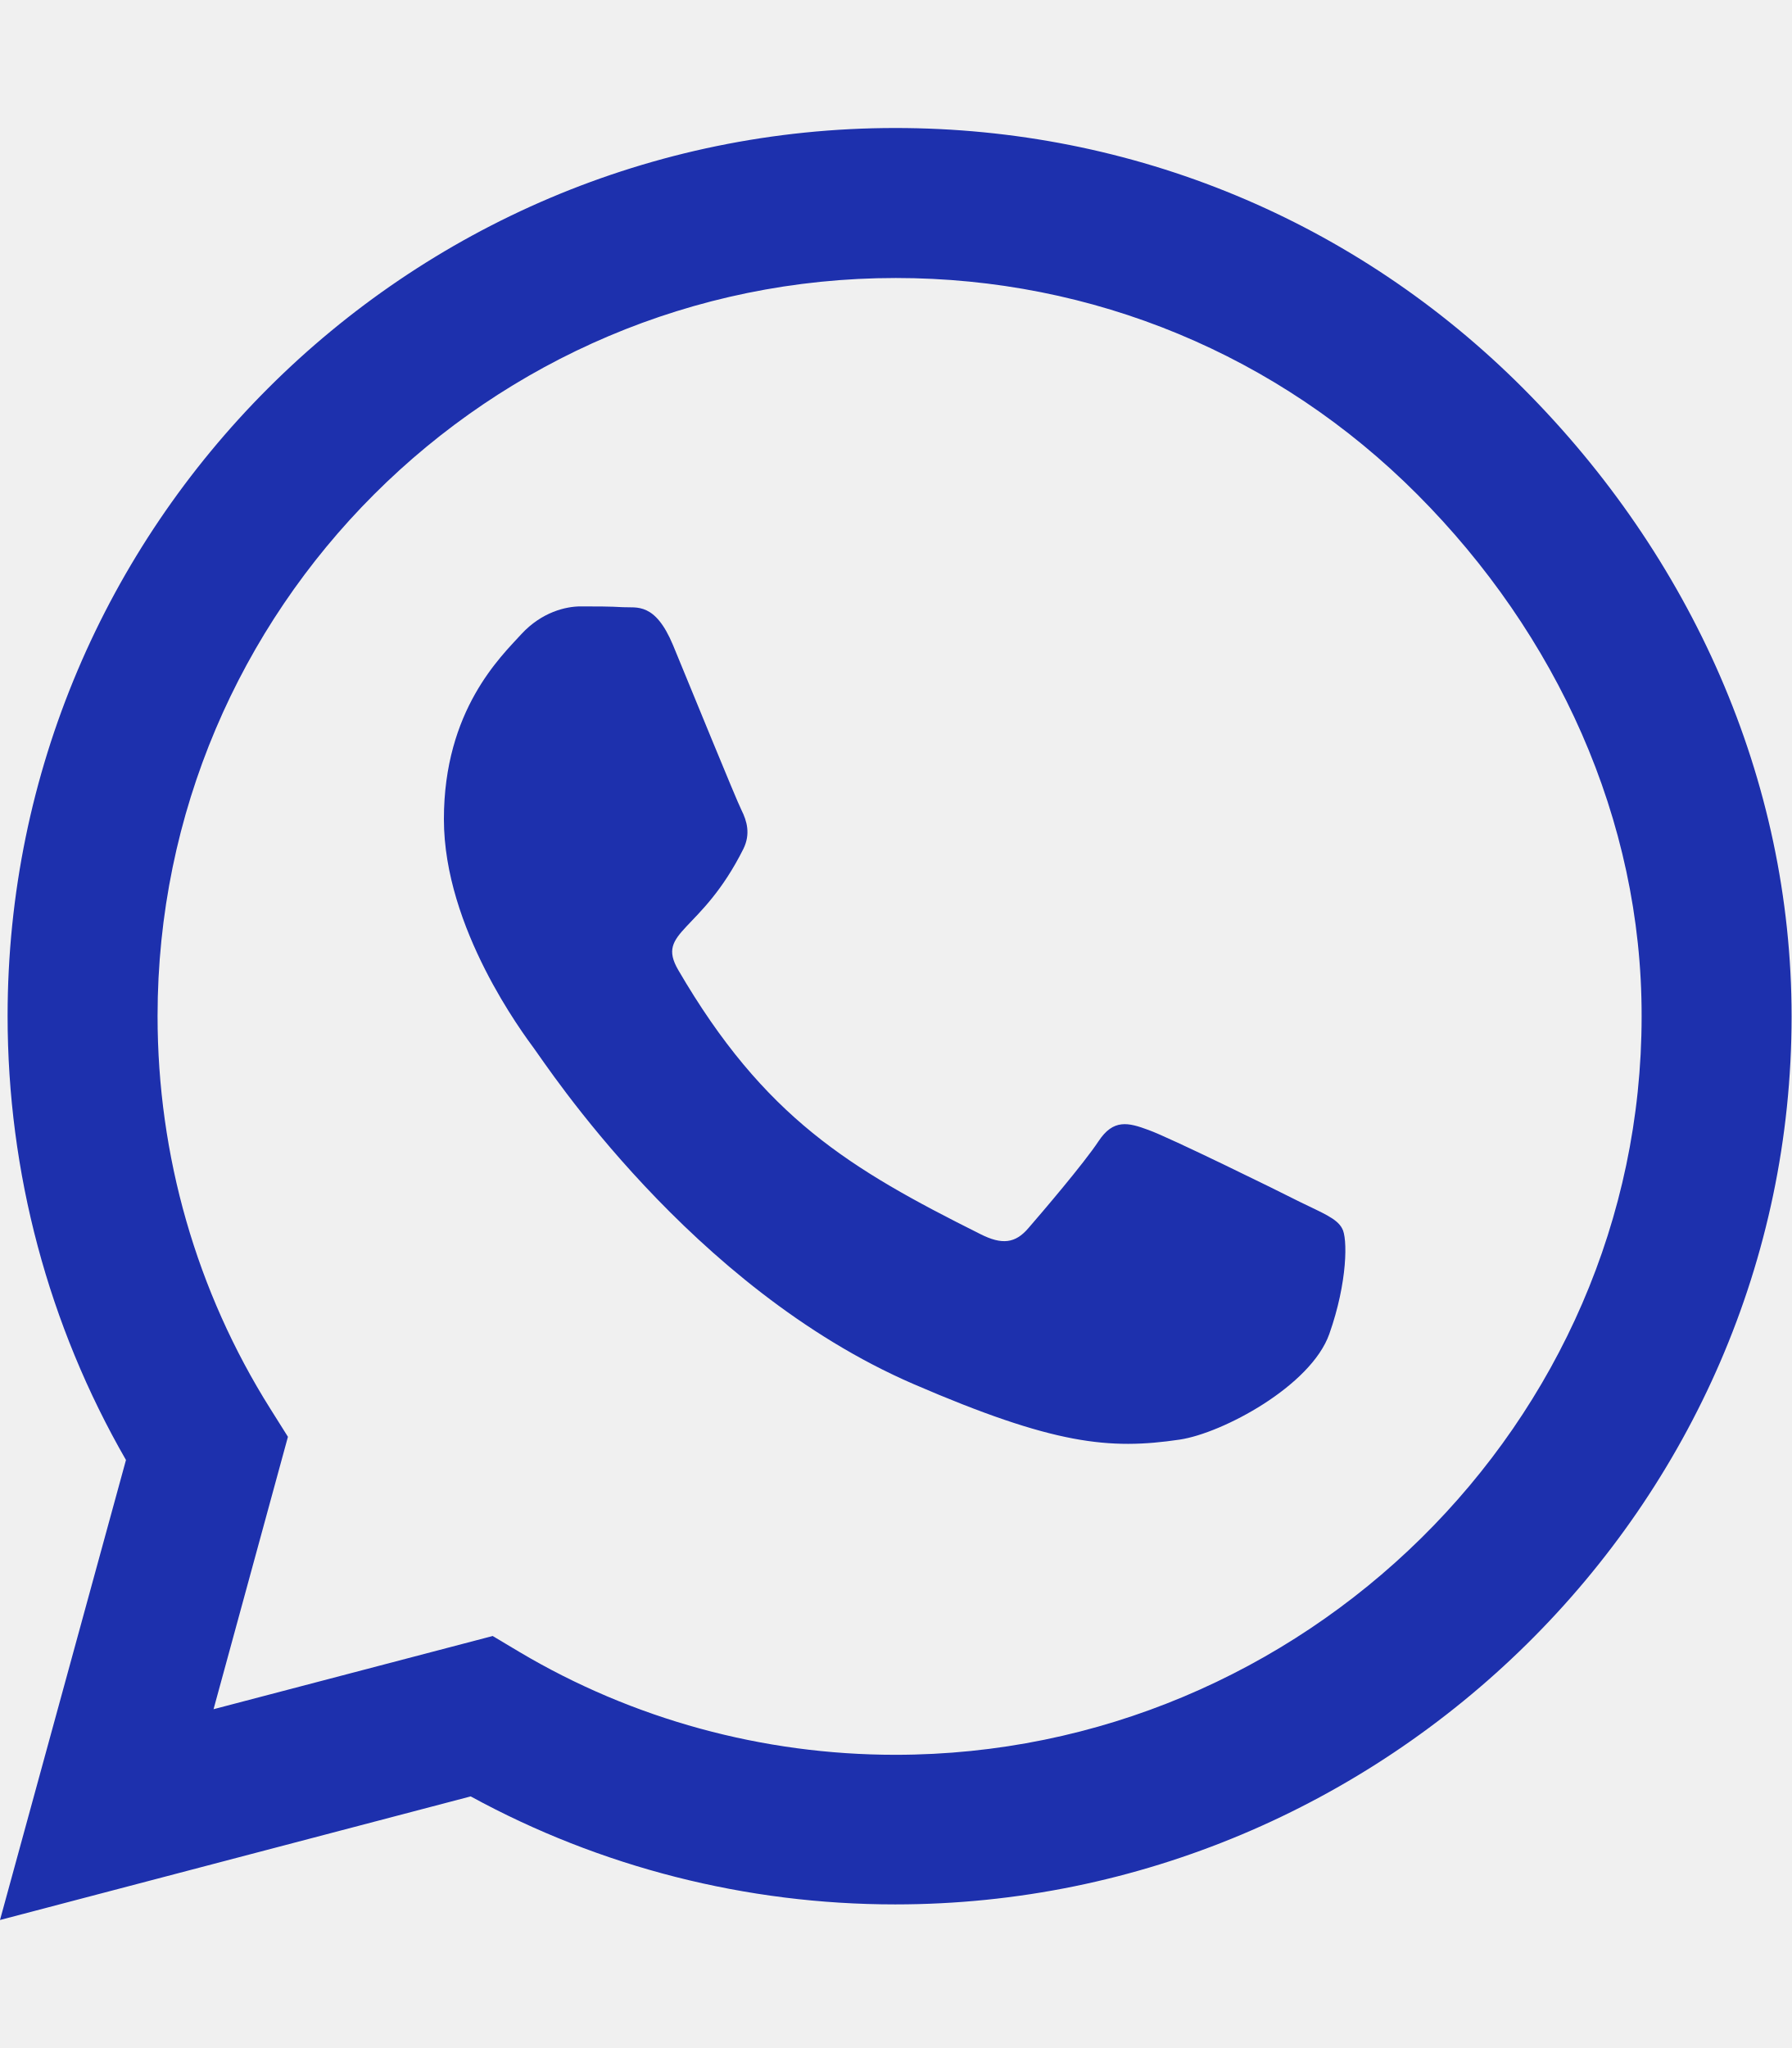
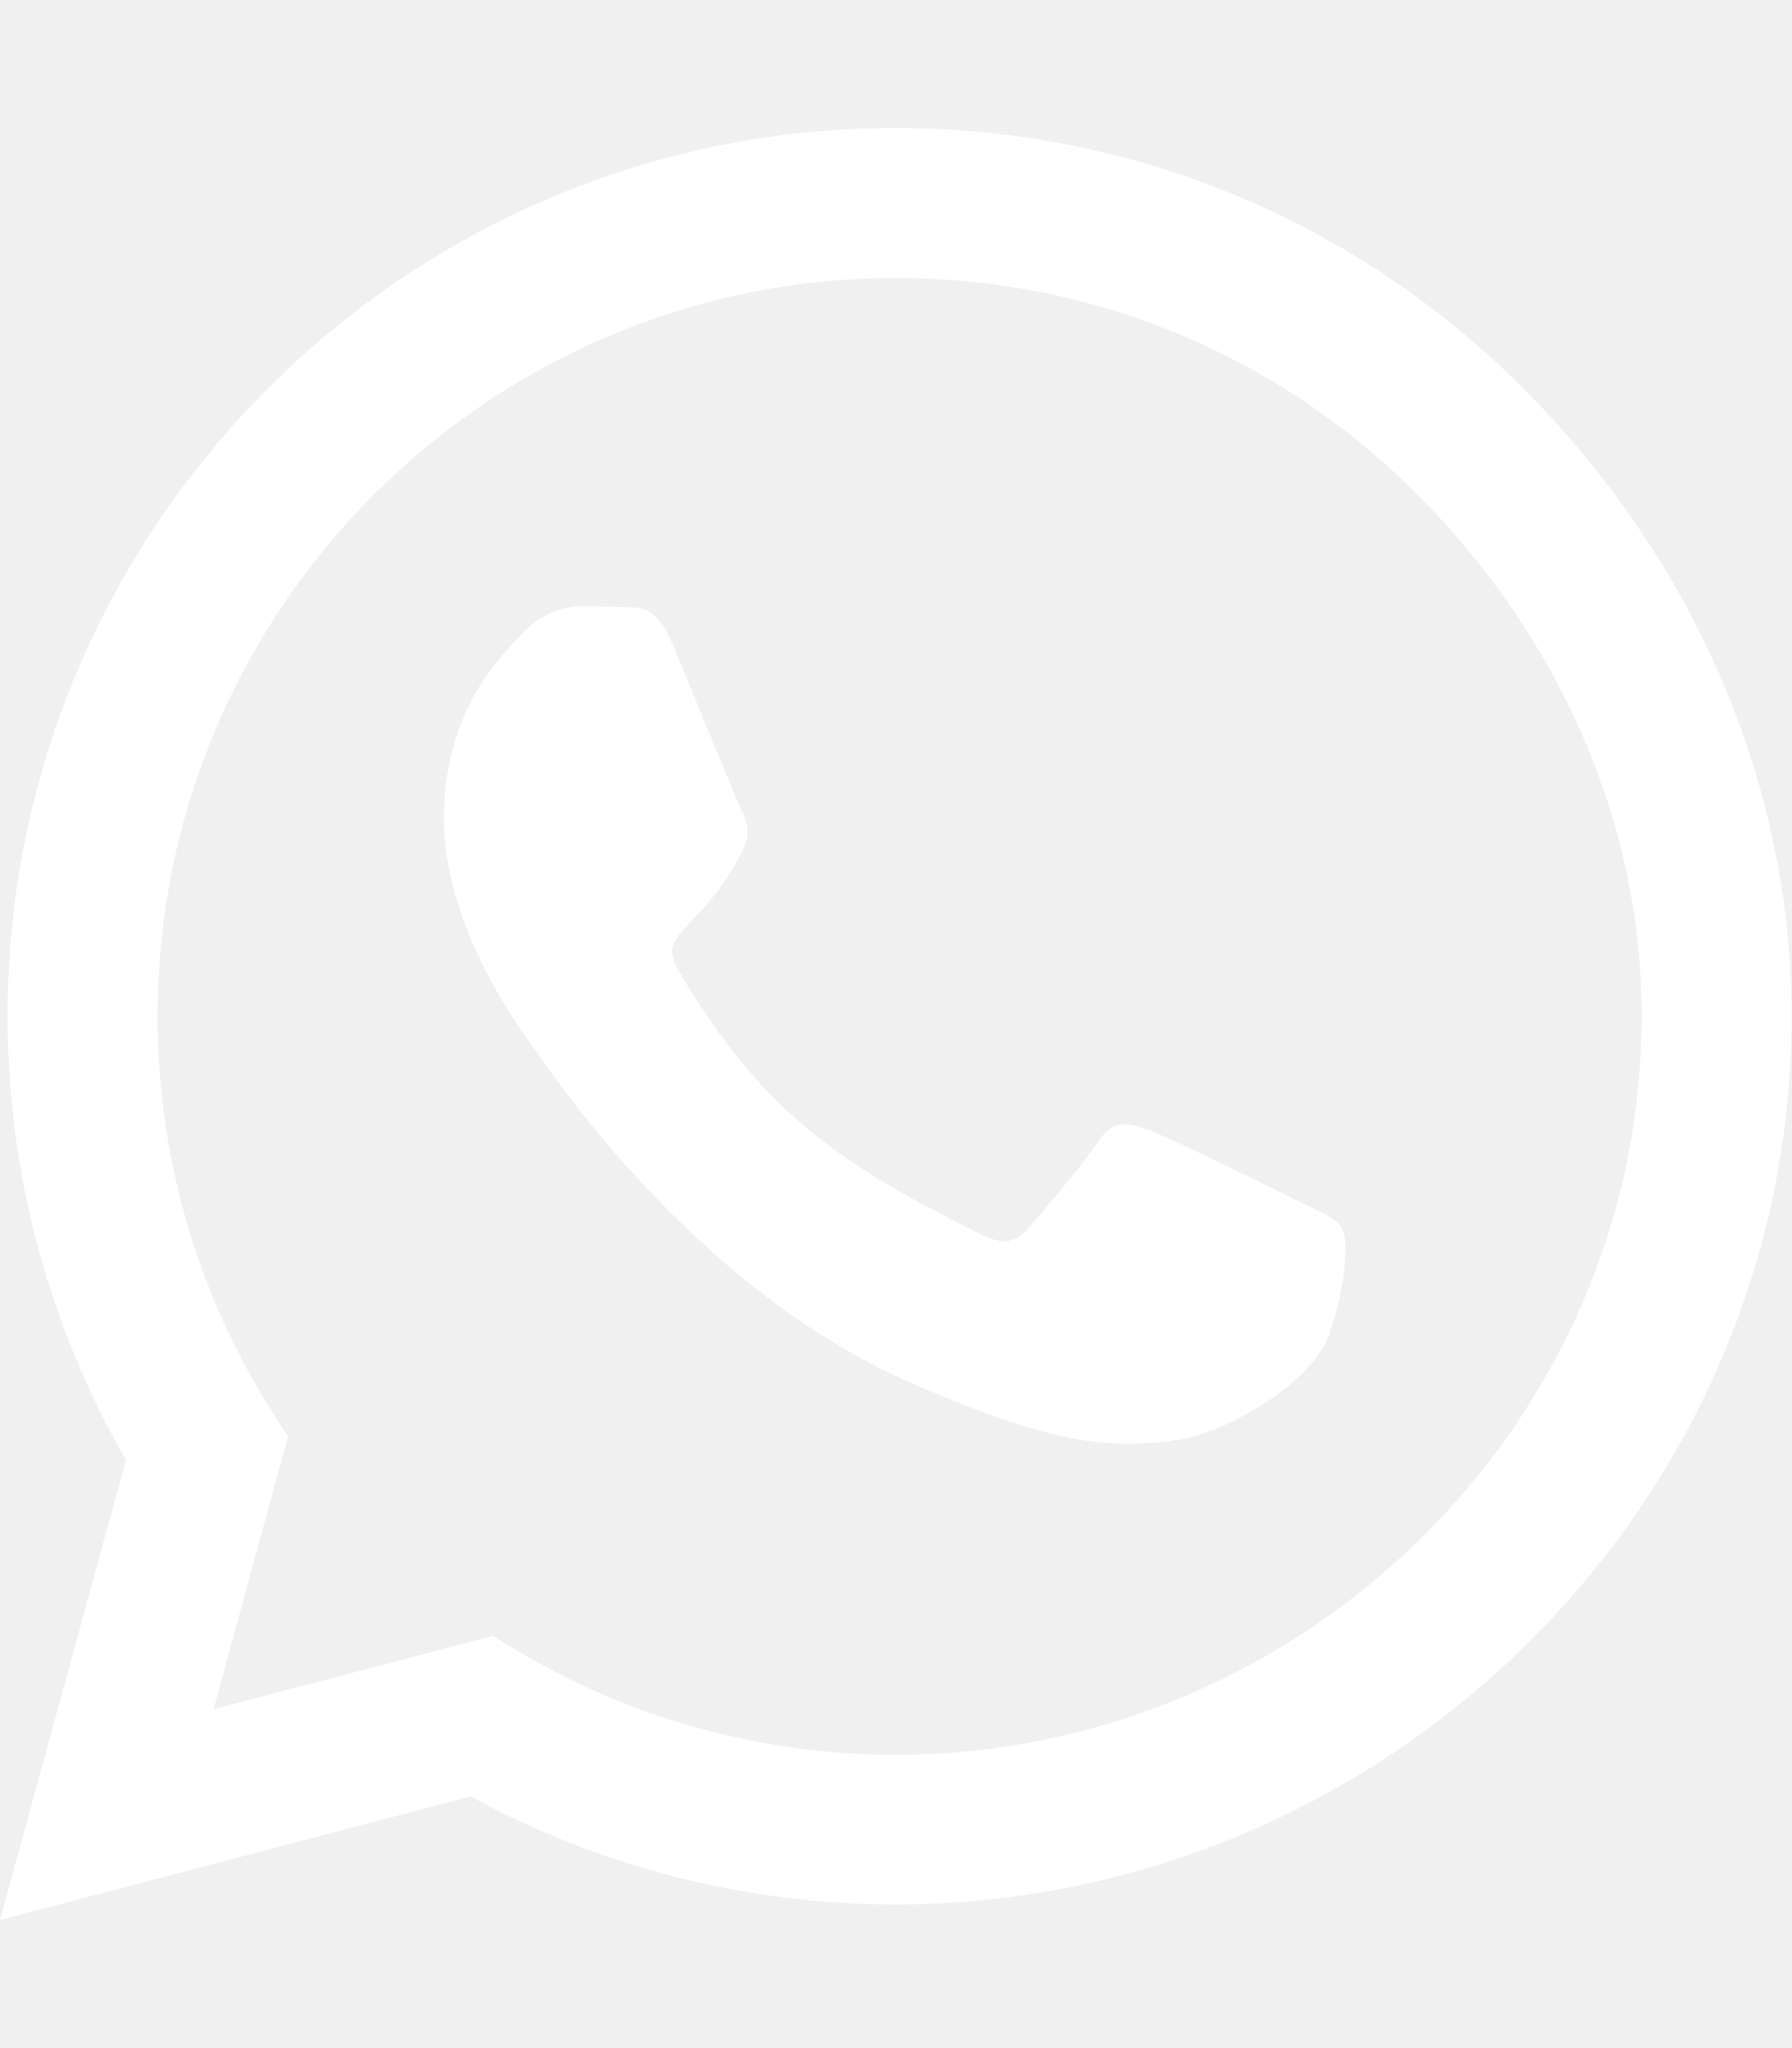
<svg xmlns="http://www.w3.org/2000/svg" viewBox="0 0 448 512">
-   <path fill="#1d30ad" d="M380.9 97.1C339 55.1 283.2 32 223.9 32c-122.4 0-222 99.6-222 222 0 39.1 10.2 77.3 29.6 111L0 480l117.7-30.9c32.4 17.7 68.9 27 106.1 27h.1c122.3 0 224.1-99.6 224.1-222 0-59.3-25.2-115-67.1-157zm-157 341.6c-33.2 0-65.7-8.9-94-25.7l-6.7-4-69.8 18.3L72 359.2l-4.4-7c-18.5-29.4-28.2-63.3-28.2-98.2 0-101.7 82.8-184.5 184.6-184.5 49.3 0 95.6 19.2 130.4 54.1 34.8 34.9 56.2 81.2 56.1 130.5 0 101.8-84.9 184.6-186.6 184.6zm101.2-138.2c-5.5-2.8-32.8-16.2-37.9-18-5.1-1.9-8.8-2.8-12.5 2.8-3.7 5.6-14.3 18-17.6 21.8-3.2 3.7-6.5 4.2-12 1.4-32.6-16.3-54-29.1-75.5-66-5.7-9.8 5.7-9.1 16.3-30.3 1.8-3.7 .9-6.9-.5-9.7-1.4-2.8-12.5-30.1-17.1-41.2-4.5-10.8-9.1-9.3-12.5-9.5-3.2-.2-6.9-.2-10.6-.2-3.7 0-9.7 1.4-14.8 6.9-5.1 5.6-19.4 19-19.4 46.3 0 27.3 19.9 53.7 22.6 57.4 2.8 3.7 39.1 59.7 94.8 83.8 35.2 15.2 49 16.5 66.6 13.9 10.7-1.6 32.8-13.4 37.4-26.4 4.6-13 4.6-24.1 3.2-26.4-1.3-2.5-5-3.9-10.5-6.6z" />
+   <path fill="#fff" d="M380.9 97.1C339 55.1 283.2 32 223.9 32c-122.4 0-222 99.6-222 222 0 39.1 10.2 77.3 29.6 111L0 480l117.7-30.9c32.4 17.7 68.9 27 106.1 27h.1c122.3 0 224.1-99.6 224.1-222 0-59.3-25.2-115-67.1-157zm-157 341.6c-33.2 0-65.7-8.9-94-25.7l-6.7-4-69.8 18.3L72 359.2l-4.4-7c-18.5-29.4-28.2-63.3-28.2-98.2 0-101.7 82.8-184.5 184.6-184.5 49.3 0 95.6 19.2 130.4 54.1 34.8 34.9 56.2 81.2 56.1 130.5 0 101.8-84.9 184.6-186.6 184.6zm101.2-138.2c-5.5-2.8-32.8-16.2-37.9-18-5.1-1.9-8.8-2.8-12.5 2.8-3.7 5.6-14.3 18-17.6 21.8-3.2 3.7-6.5 4.2-12 1.4-32.6-16.3-54-29.1-75.5-66-5.7-9.8 5.7-9.1 16.3-30.3 1.8-3.7 .9-6.9-.5-9.7-1.4-2.8-12.5-30.1-17.1-41.2-4.5-10.8-9.1-9.3-12.5-9.5-3.2-.2-6.9-.2-10.6-.2-3.7 0-9.7 1.4-14.8 6.9-5.1 5.6-19.4 19-19.4 46.3 0 27.3 19.9 53.7 22.6 57.4 2.8 3.7 39.1 59.7 94.8 83.8 35.2 15.2 49 16.5 66.6 13.9 10.7-1.6 32.8-13.4 37.4-26.4 4.6-13 4.6-24.1 3.2-26.4-1.3-2.5-5-3.9-10.5-6.6z" />
</svg>
